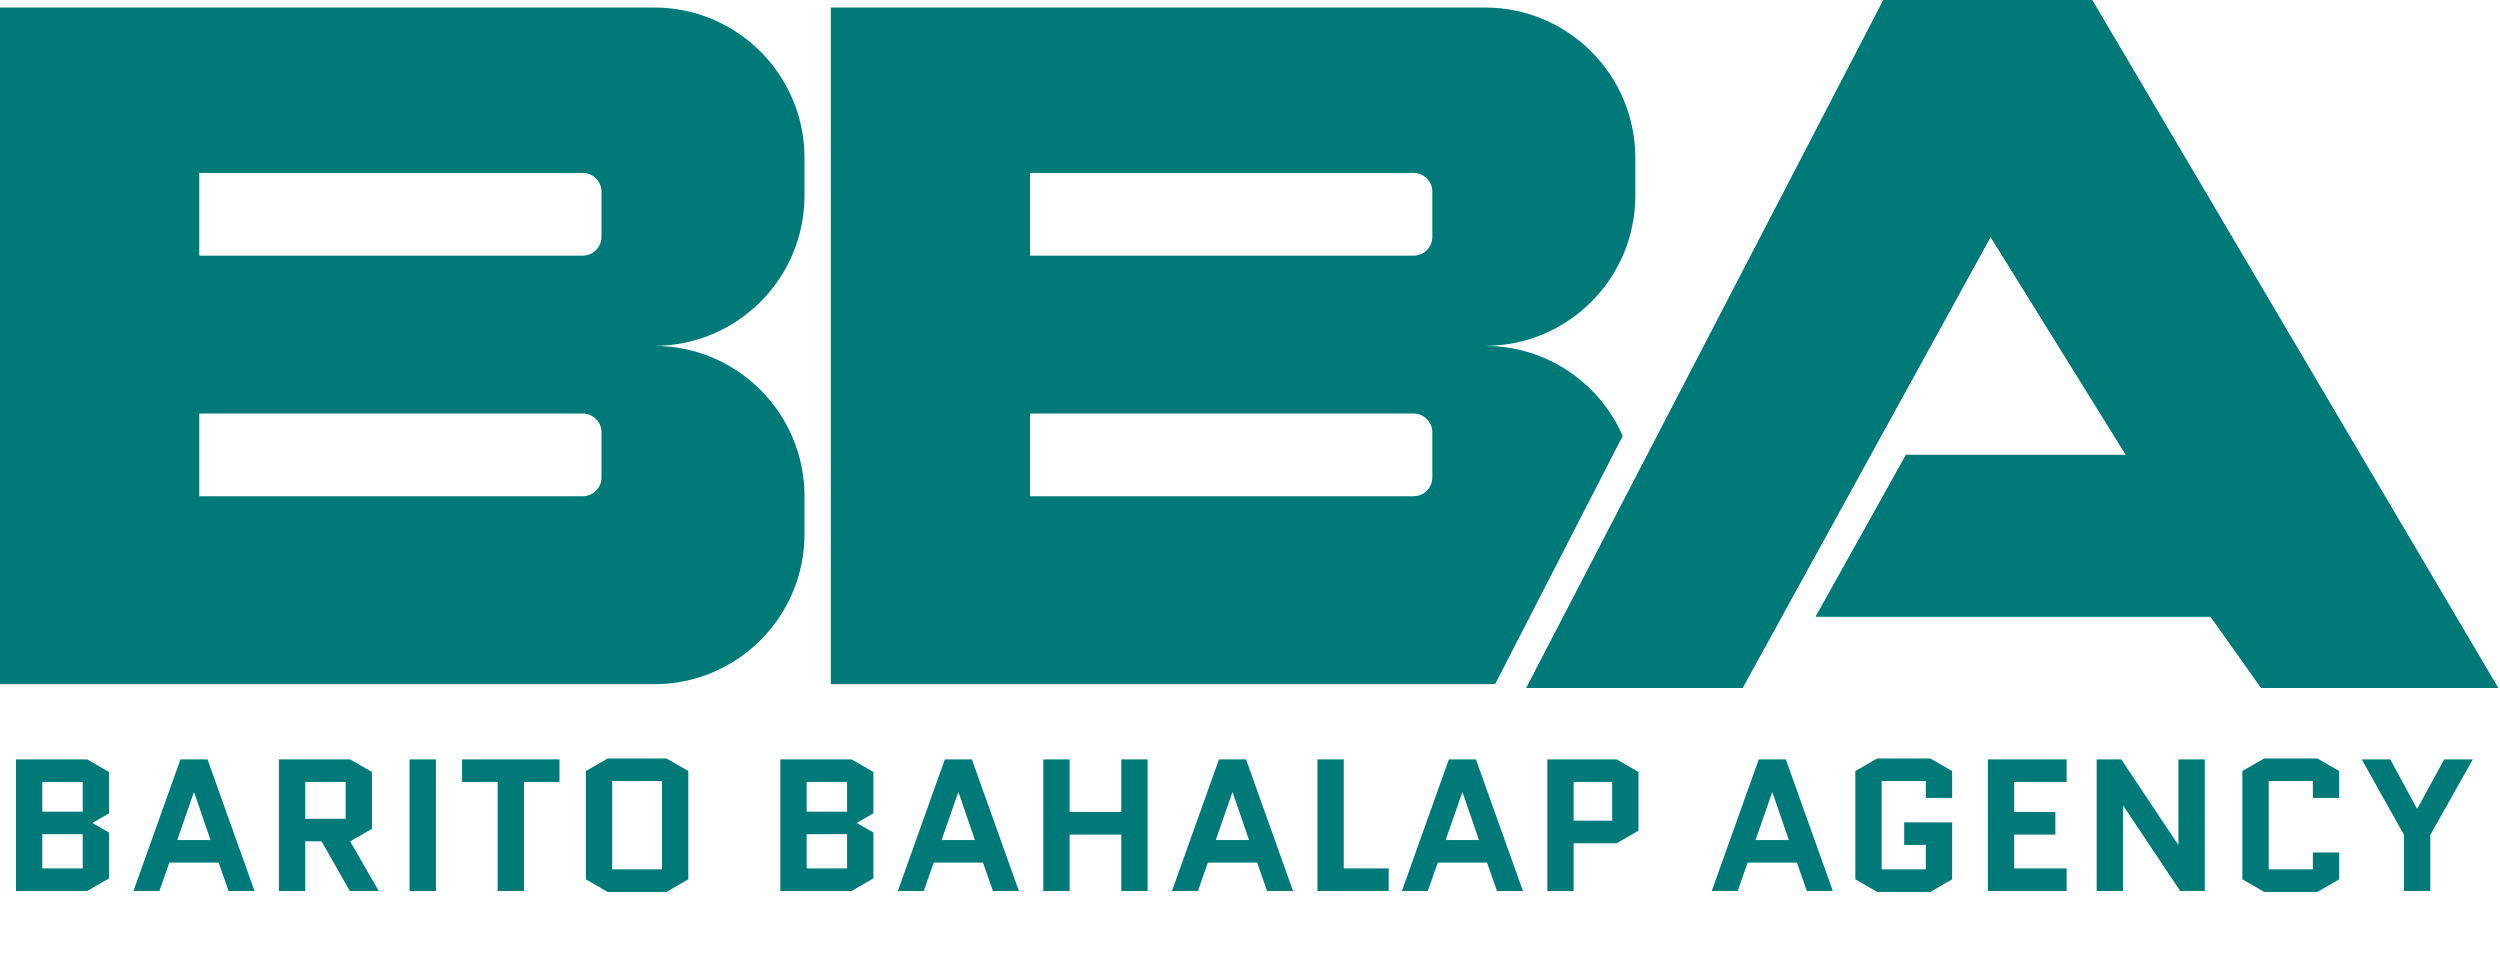
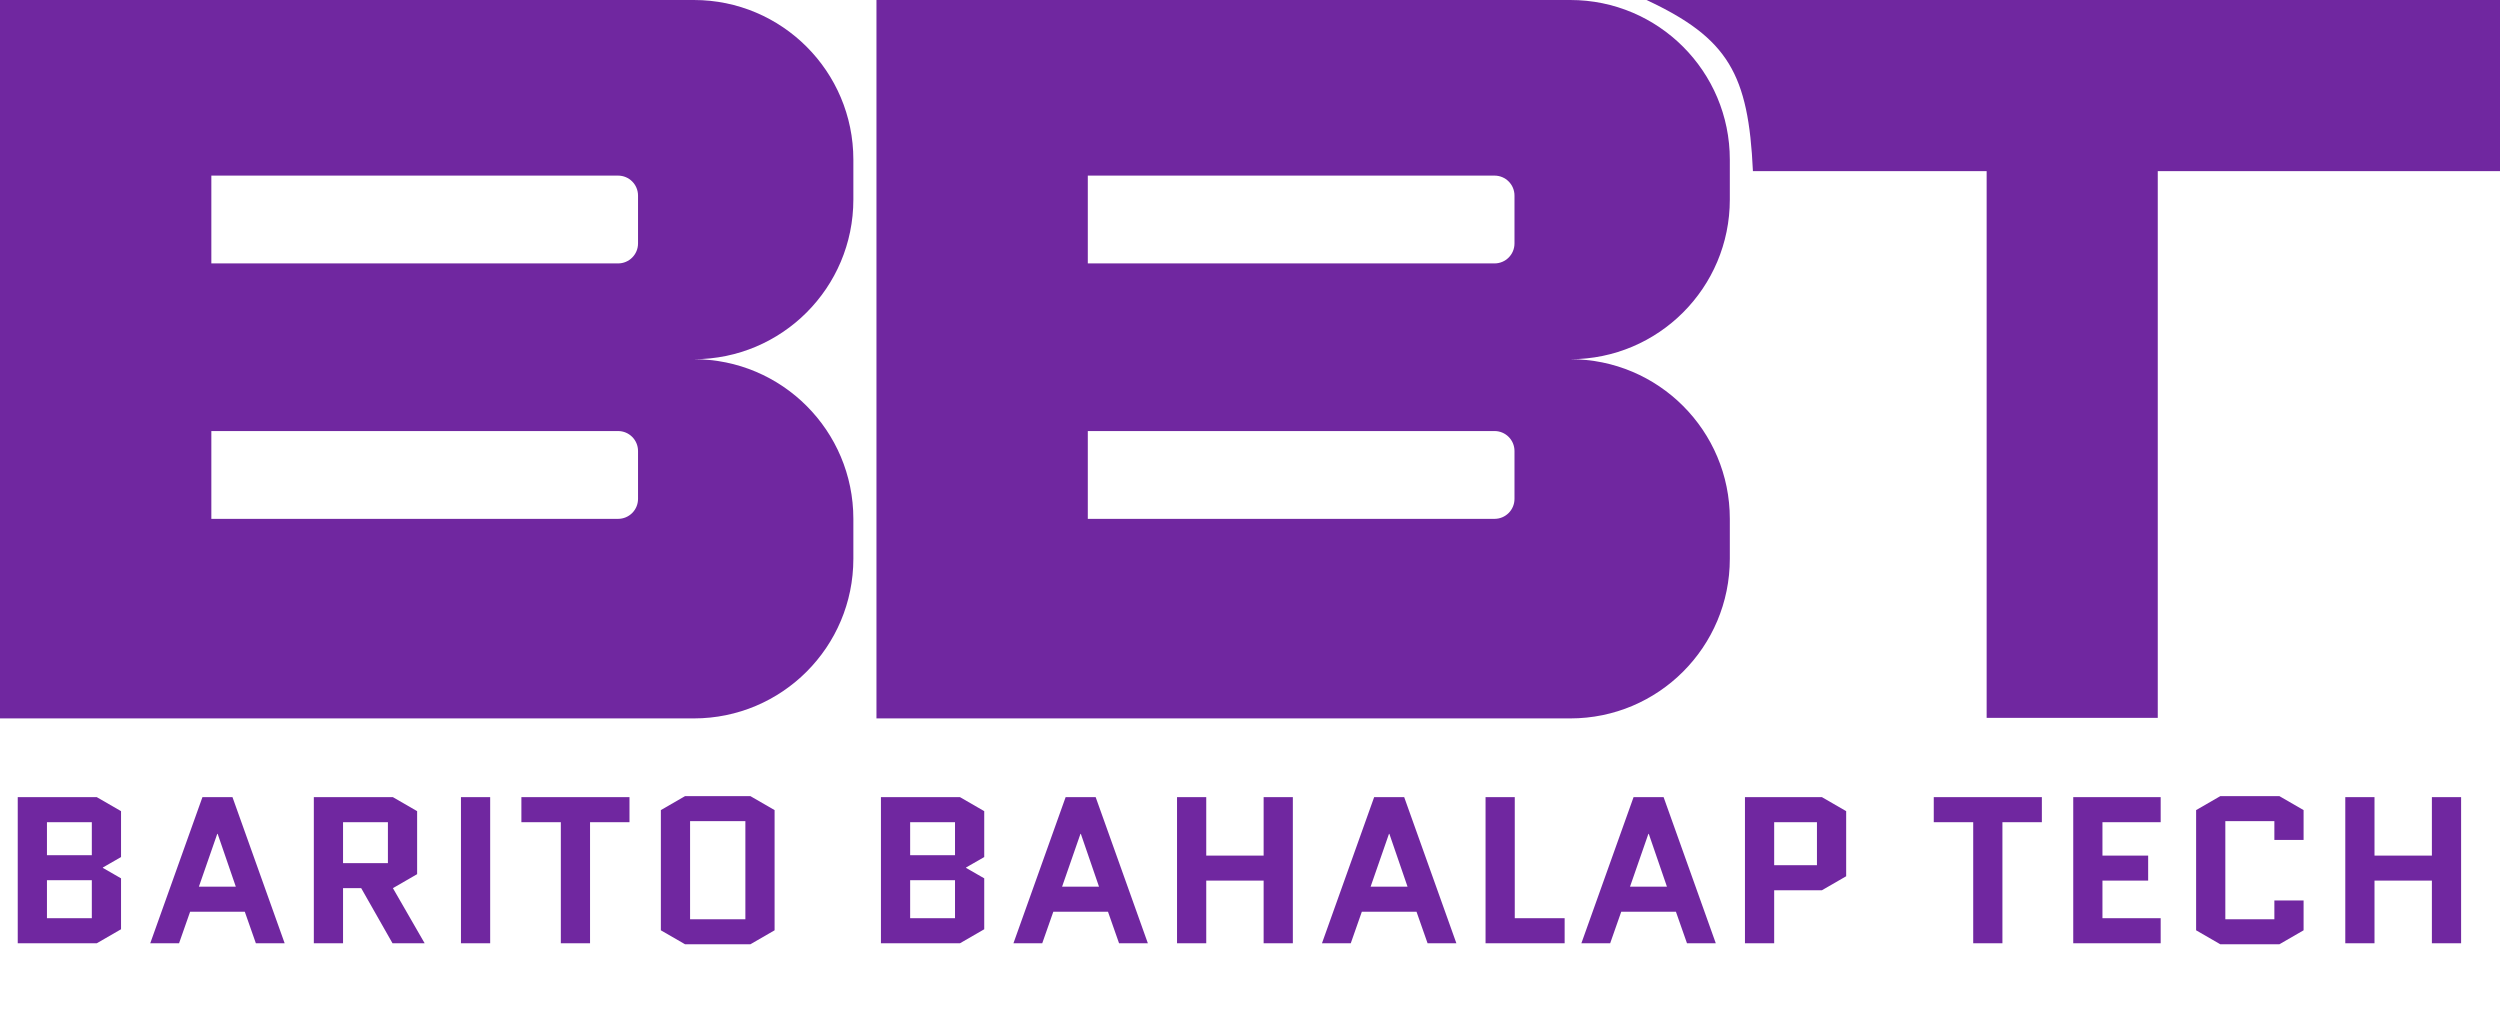
- <svg xmlns="http://www.w3.org/2000/svg" width="665" height="257" viewBox="0 0 665 257" fill="none">
-   <path d="M29 216.35L24.65 218.85V218.95L29 221.45V233.65L23.2 237H4.25V202H23.2L29 205.35V216.35ZM11.25 221.9V231H22V221.9H11.25ZM11.25 208V215.9H22V208H11.25ZM55.202 202L67.702 237H60.802L58.152 229.45H45.052L42.402 237H35.502L48.002 202H55.202ZM51.552 210.8L47.152 223.45H56.002L51.652 210.8H51.552ZM100.743 237H93.043L85.543 223.8H81.193V237H74.193V202H93.143L98.943 205.35V220.45L93.143 223.8L100.743 237ZM81.193 208V217.8H91.943V208H81.193ZM108.945 237V202H115.945V237H108.945ZM139.374 208V237H132.374V208H122.924V202H148.824V208H139.374ZM183.092 233.9L177.292 237.25H161.642L155.842 233.9V205.1L161.642 201.75H177.292L183.092 205.1V233.9ZM162.842 207.75V231.25H176.092V207.75H162.842ZM232.322 216.35L227.972 218.85V218.95L232.322 221.45V233.65L226.522 237H207.572V202H226.522L232.322 205.35V216.35ZM214.572 221.9V231H225.322V221.9H214.572ZM214.572 208V215.9H225.322V208H214.572ZM258.524 202L271.024 237H264.124L261.474 229.45H248.374L245.724 237H238.824L251.324 202H258.524ZM254.874 210.8L250.474 223.45H259.324L254.974 210.8H254.874ZM284.516 222V237H277.516V202H284.516V216H298.266V202H305.266V237H298.266V222H284.516ZM331.446 202L343.946 237H337.046L334.396 229.45H321.296L318.646 237H311.746L324.246 202H331.446ZM327.796 210.8L323.396 223.45H332.246L327.896 210.8H327.796ZM350.438 237V202H357.438V231H369.388V237H350.438ZM392.6 202L405.1 237H398.2L395.55 229.45H382.45L379.8 237H372.9L385.4 202H392.6ZM388.95 210.8L384.55 223.45H393.4L389.05 210.8H388.95ZM411.592 237V202H430.042L435.842 205.35V220.95L430.042 224.3H418.592V237H411.592ZM418.592 208V218.3H428.842V208H418.592ZM475.03 202L487.53 237H480.63L477.98 229.45H464.88L462.23 237H455.33L467.83 202H475.03ZM471.38 210.8L466.98 223.45H475.83L471.48 210.8H471.38ZM506.521 224.75V218.75H519.271V233.9L513.471 237.25H499.321L493.521 233.9V205.1L499.321 201.75H513.471L519.271 205.1V212.25H512.271V207.75H500.521V231.25H512.271V224.75H506.521ZM535.773 222V231H549.723V237H528.773V202H549.723V208H535.773V216H546.723V222H535.773ZM564.715 214.35V237H557.715V202H564.265L579.365 224.65H579.465V202H586.465V237H579.915L564.815 214.35H564.715ZM615.221 226.75H622.221V233.9L616.421 237.25H602.271L596.471 233.9V205.1L602.271 201.75H616.421L622.221 205.1V212.25H615.221V207.75H603.471V231.25H615.221V226.75ZM639.461 237V222.05L628.211 202H635.811L642.911 215.1H643.011L650.161 202H657.761L646.461 222.1V237H639.461Z" fill="#007979" />
-   <path d="M501 0H556.5L664.5 183H601.5L588 164H483L507 121H565.5L529.5 63L463.5 183H406L501 0Z" fill="#007979" />
-   <path d="M501 0H556.5L664.5 183H601.5L588 164H483L507 121H565.5L529.5 63L463.5 183H406L501 0Z" fill="#007979" />
-   <path d="M174 2C196.091 2 214 19.909 214 42V52C214 74.091 196.091 92 174 92C196.091 92 214 109.909 214 132V142C214 164.091 196.091 182 174 182H0V2H174ZM53 110V132H155C157.761 132 160 129.761 160 127V115C160 112.239 157.761 110 155 110H53ZM53 46V68H155C157.761 68 160 65.761 160 63V51C160 48.239 157.761 46 155 46H53Z" fill-rule="evenodd" clip-rule="evenodd" fill="#007979" />
-   <path d="M395 2C417.091 2 435 19.909 435 42V52C435 74.091 417.091 92 395 92C411.378 92 425.454 101.844 431.641 115.938L397.756 181.903C396.845 181.965 395.926 182 395 182H221V2H395ZM274 132H376C378.761 132 381 129.761 381 127V115C381 112.239 378.761 110 376 110H274V132ZM274 68H376C378.761 68 381 65.761 381 63V51C381 48.239 378.761 46 376 46H274V68Z" fill-rule="evenodd" clip-rule="evenodd" fill="#007979" />
+ <svg xmlns="http://www.w3.org/2000/svg" width="599" height="246" viewBox="0 0 599 246" fill="none">
+   <path d="M166.247 0C187.354 0 204.465 17.126 204.465 38.251V47.814C204.465 68.94 187.354 86.066 166.247 86.066C187.354 86.066 204.465 103.191 204.465 124.317V133.88C204.465 155.005 187.354 172.131 166.247 172.131H0V0H166.247ZM50.638 103.279V124.317H148.094C150.732 124.317 152.871 122.176 152.871 119.536V108.06C152.871 105.419 150.732 103.279 148.094 103.279H50.638ZM50.638 42.077V63.115H148.094C150.732 63.115 152.871 60.974 152.871 58.333V46.858C152.871 44.217 150.732 42.077 148.094 42.077H50.638Z" fill-rule="evenodd" clip-rule="evenodd" fill="#7027A0" />
+   <path d="M376.247 0C397.354 0 414.465 17.126 414.465 38.251V47.814C414.465 68.94 397.354 86.066 376.247 86.066C397.354 86.066 414.465 103.191 414.465 124.317V133.88C414.465 155.005 397.354 172.131 376.247 172.131H210V0H376.247ZM260.638 103.279V124.317H358.094C360.732 124.317 362.871 122.176 362.871 119.536V108.06C362.871 105.419 360.732 103.279 358.094 103.279H260.638ZM260.638 42.077V63.115H358.094C360.732 63.115 362.871 60.974 362.871 58.333V46.858C362.871 44.217 360.732 42.077 358.094 42.077H260.638Z" fill-rule="evenodd" clip-rule="evenodd" fill="#7027A0" />
+   <path d="M394.5 0H599V41H420C418.932 17.797 414.122 9.158 394.5 0Z" fill="#7027A0" />
+   <rect x="476" y="172" width="172" height="41" transform="rotate(-90 476 172)" fill="#7027A0" />
+   <path d="M29 205.35L24.65 207.85V207.95L29 210.45V222.65L23.2 226H4.25V191H23.2L29 194.35V205.35ZM11.25 210.9V220H22V210.9H11.25ZM11.25 197V204.9H22V197H11.25ZM55.702 191L68.202 226H61.302L58.652 218.45H45.552L42.902 226H36.002L48.502 191H55.702ZM52.052 199.8L47.652 212.45H56.502L52.152 199.8H52.052ZM101.743 226H94.043L86.543 212.8H82.193V226H75.193V191H94.143L99.943 194.35V209.45L94.143 212.8L101.743 226ZM82.193 197V206.8H92.943V197H82.193ZM110.445 226V191H117.445V226H110.445ZM141.374 197V226H134.374V197H124.924V191H150.824V197H141.374ZM185.592 222.9L179.792 226.25H164.142L158.342 222.9V194.1L164.142 190.75H179.792L185.592 194.1V222.9ZM165.342 196.75V220.25H178.592V196.75H165.342ZM235.822 205.35L231.472 207.85V207.95L235.822 210.45V222.65L230.022 226H211.072V191H230.022L235.822 194.35V205.35ZM218.072 210.9V220H228.822V210.9H218.072ZM218.072 197V204.9H228.822V197H218.072ZM262.524 191L275.024 226H268.124L265.474 218.45H252.374L249.724 226H242.824L255.324 191H262.524ZM258.874 199.8L254.474 212.45H263.324L258.974 199.8H258.874ZM289.016 211V226H282.016V191H289.016V205H302.766V191H309.766V226H302.766V211H289.016ZM336.446 191L348.946 226H342.046L339.396 218.45H326.296L323.646 226H316.746L329.246 191H336.446ZM332.796 199.8L328.396 212.45H337.246L332.896 199.8H332.796ZM355.938 226V191H362.938V220H374.888V226H355.938ZM398.6 191L411.1 226H404.2L401.55 218.45H388.45L385.8 226H378.9L391.4 191H398.6ZM394.95 199.8L390.55 212.45H399.4L395.05 199.8H394.95ZM418.092 226V191H436.542L442.342 194.35V209.95L436.542 213.3H425.092V226H418.092ZM425.092 197V207.3H435.342V197H425.092ZM479.78 197V226H472.78V197H463.33V191H489.23V197H479.78ZM503.748 211V220H517.698V226H496.748V191H517.698V197H503.748V205H514.698V211H503.748ZM544.939 215.75H551.939V222.9L546.139 226.25H531.989L526.189 222.9V194.1L531.989 190.75H546.139L551.939 194.1V201.25H544.939V196.75H533.189V220.25H544.939V215.75ZM568.93 211V226H561.93V191H568.93V205H582.68V191H589.68V226H582.68V211H568.93Z" fill="#7027A0" />
</svg>
